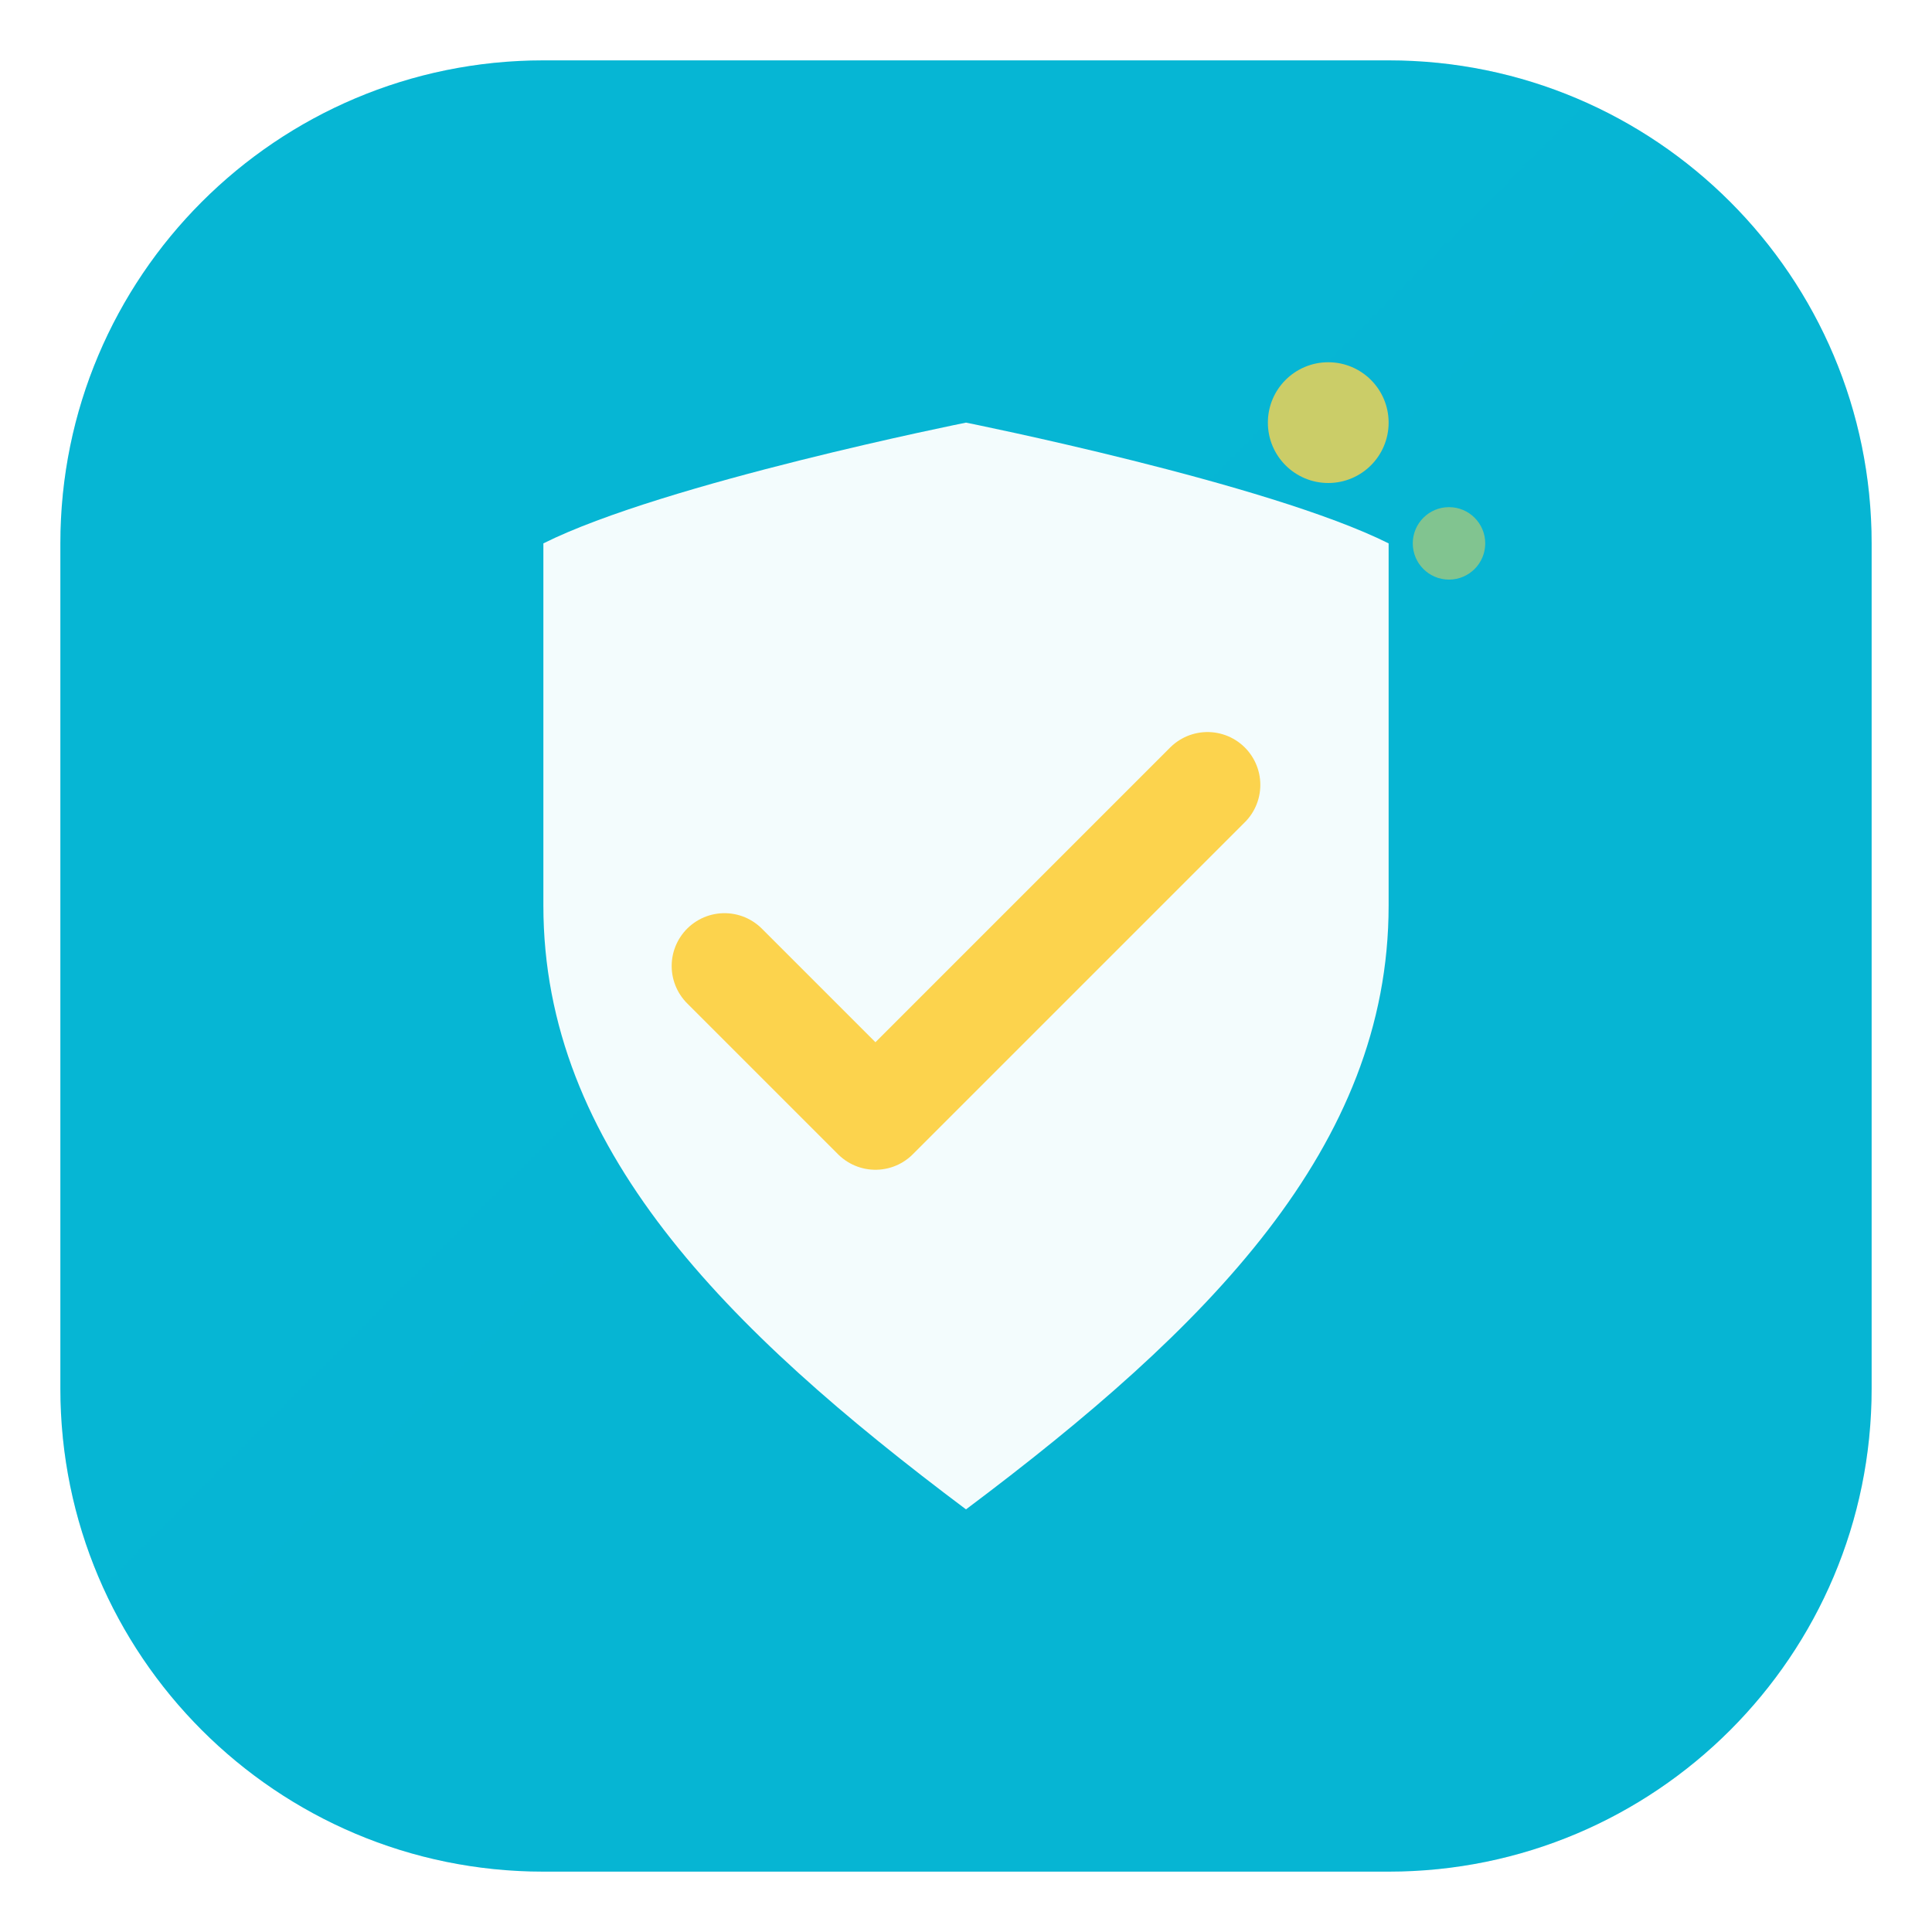
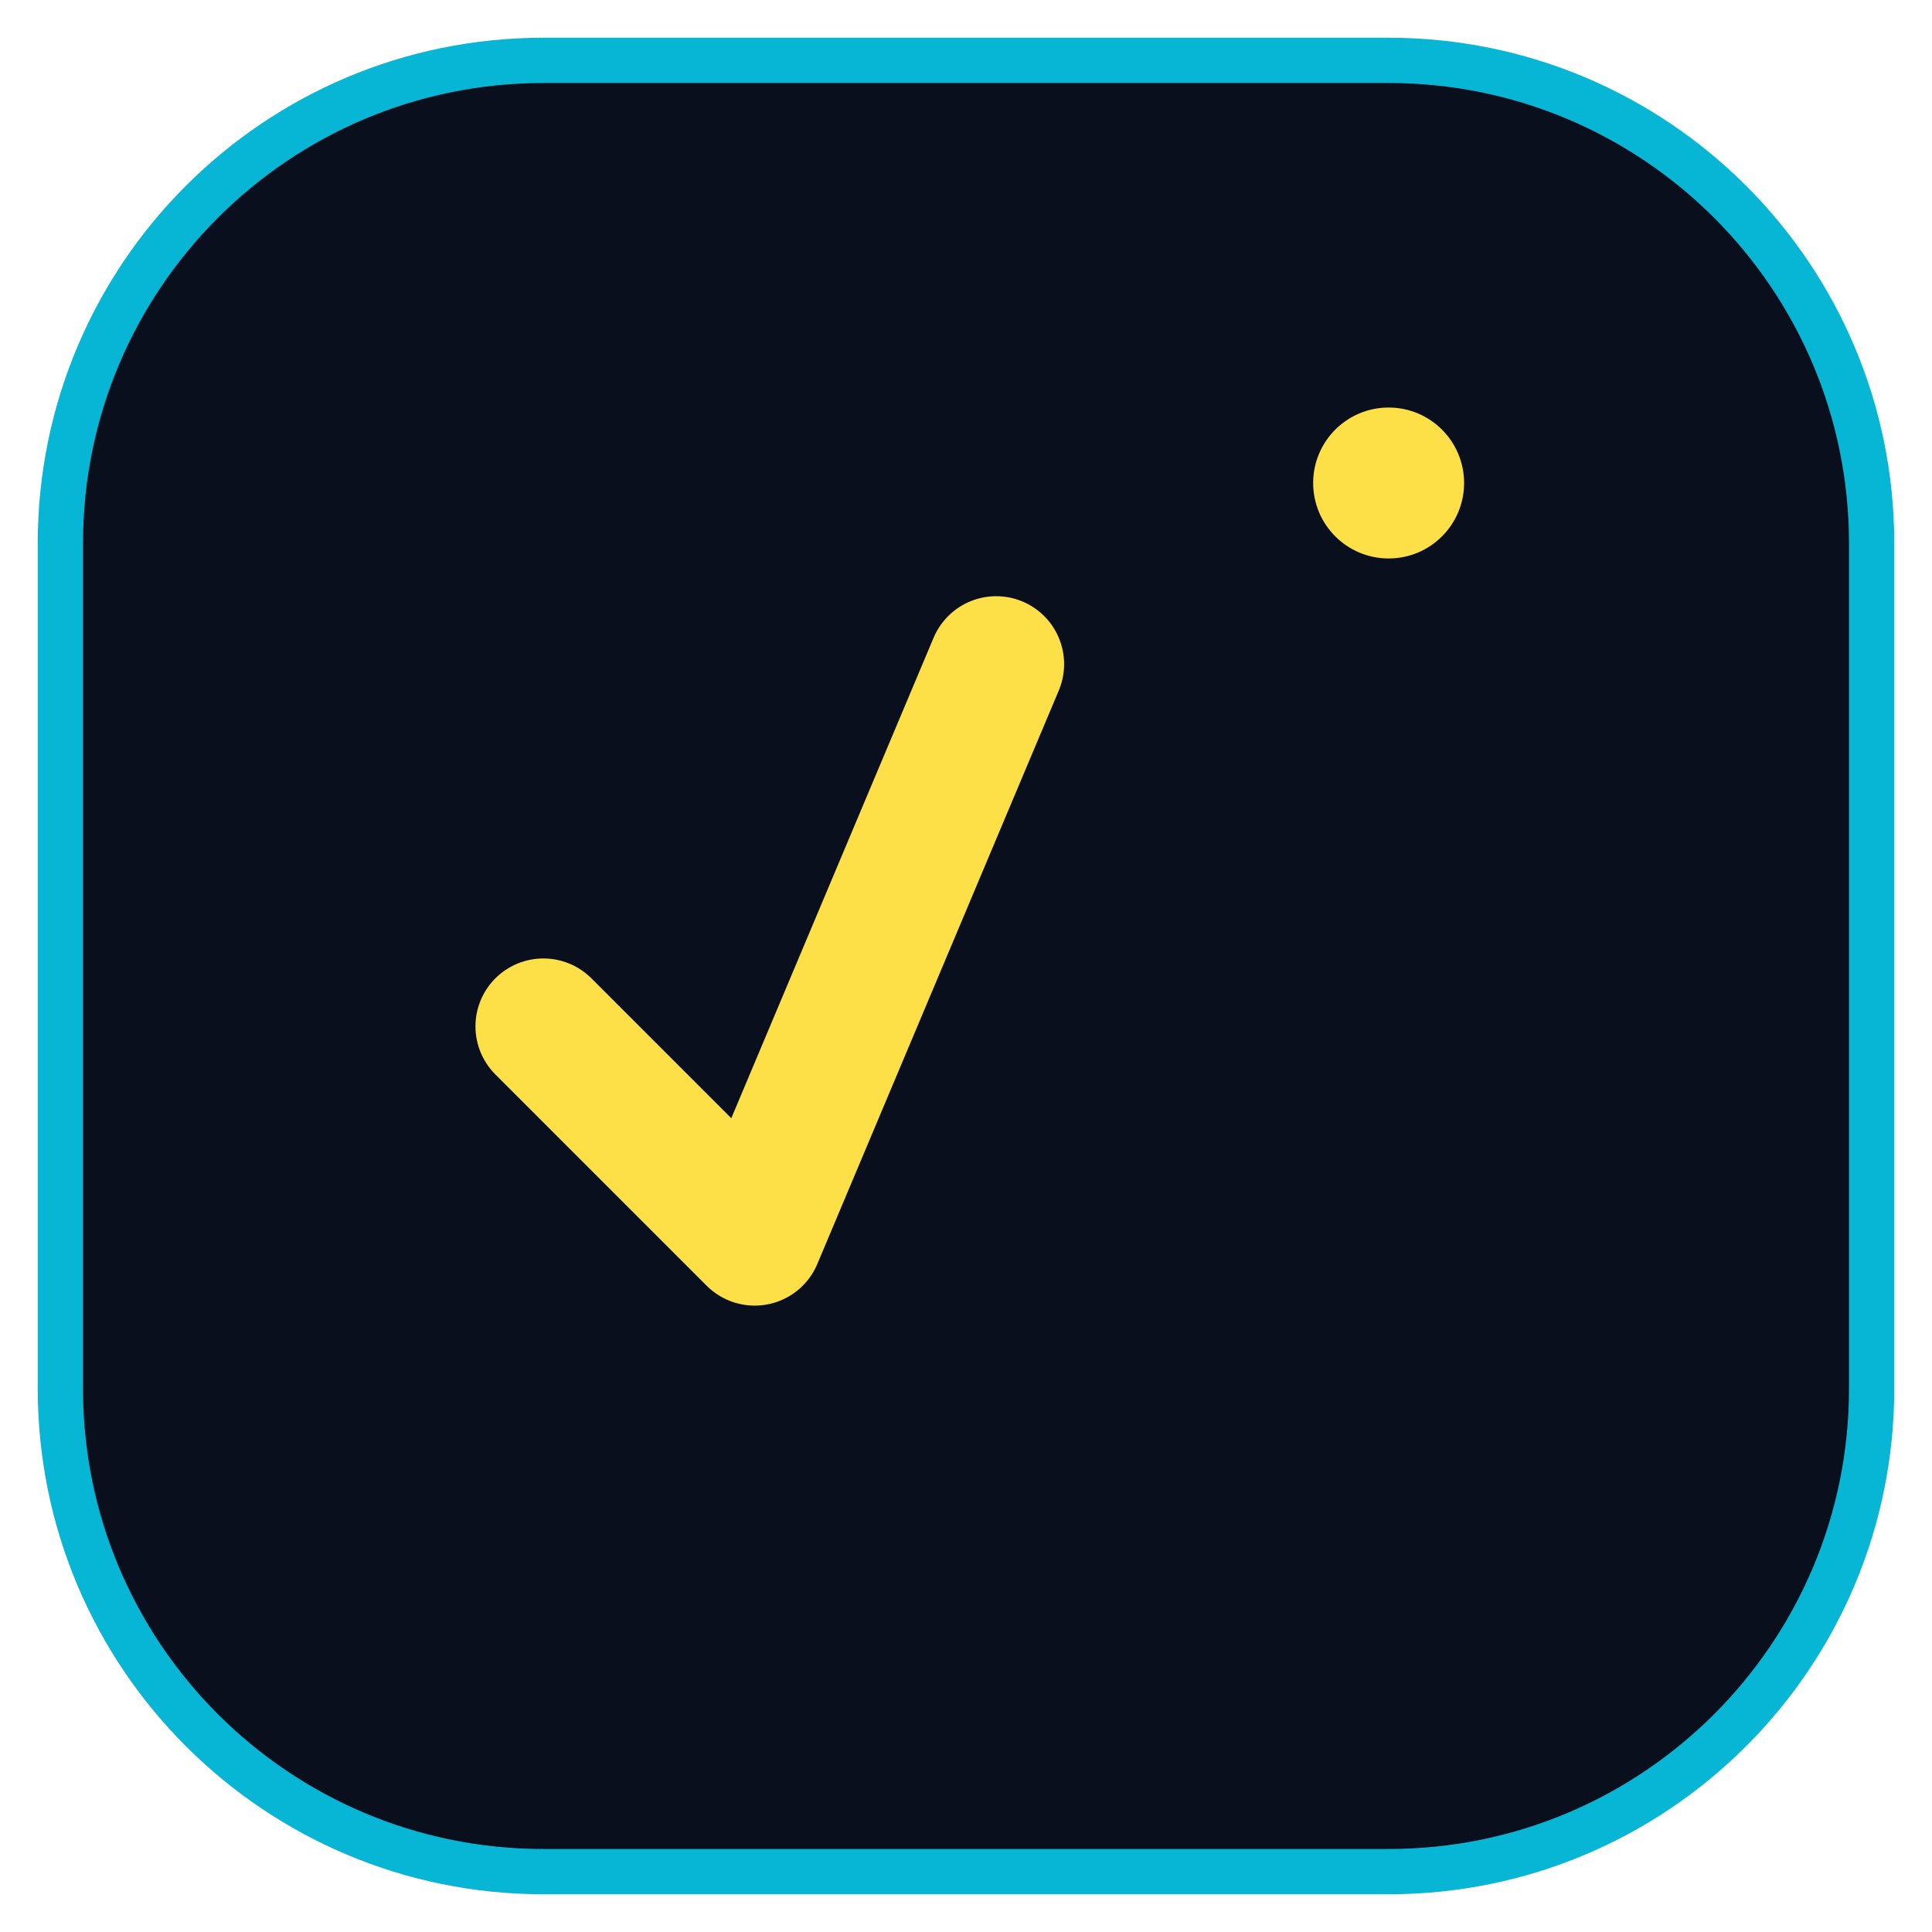
<svg xmlns="http://www.w3.org/2000/svg" width="64" height="64" viewBox="0 0 64 64" fill="none">
  <defs>
-     <linearGradient id="g1" x1="0" y1="0" x2="64" y2="64">
-       <stop offset="0%" stop-color="#06B6D4" />
-       <stop offset="50%" stop-color="#0891B2" />
-       <stop offset="100%" stop-color="#0D9488" />
+     <linearGradient id="bgGrad" x1="0" y1="0" x2="64" y2="64">
+       <stop offset="0%" stop-color="#0A0F1E" />
+       <stop offset="100%" stop-color="#1E293B" />
    </linearGradient>
-     <linearGradient id="g2" x1="20" y1="18" x2="44" y2="48">
-       <stop offset="0%" stop-color="#FFFFFF" stop-opacity="1" />
-       <stop offset="100%" stop-color="#E0F2FE" stop-opacity="0.85" />
-     </linearGradient>
-     <linearGradient id="g3" x1="24" y1="34" x2="40" y2="50">
-       <stop offset="0%" stop-color="#FCD34D" />
-       <stop offset="100%" stop-color="#F59E0B" />
+     <linearGradient id="goldGrad" x1="16" y1="16" x2="48" y2="48">
+       <stop offset="0%" stop-color="#FDE047" />
+       <stop offset="50%" stop-color="#EAB308" />
+       <stop offset="100%" stop-color="#CA8A04" />
    </linearGradient>
  </defs>
-   <rect x="2" y="2" width="60" height="60" rx="16" fill="url(#g1)" />
-   <rect x="2" y="2" width="60" height="60" rx="16" fill="url(#g1)" opacity="0.15" filter="url(#blur)" />
-   <path d="M32 14C32 14 22 16 18 18V30C18 38 24 44 32 50C40 44 46 38 46 30V18C42 16 32 14 32 14Z" fill="url(#g2)" opacity="0.95" />
-   <path d="M24 32L29 37L40 26" stroke="url(#g3)" stroke-width="3.5" stroke-linecap="round" stroke-linejoin="round" fill="none" />
-   <circle cx="44" cy="14" r="2" fill="#FCD34D" opacity="0.8" />
-   <circle cx="48" cy="18" r="1.2" fill="#FCD34D" opacity="0.5" />
+   <rect x="2" y="2" width="60" height="60" rx="16" fill="url(#bgGrad)" stroke="#06B6D4" stroke-width="1.5" />
+   <path d="M18 34L25 41L33 22" stroke="url(#goldGrad)" stroke-width="4.5" stroke-linecap="round" stroke-linejoin="round" fill="none" />
+   <path d="M38 41V28" stroke="url(#goldGrad)" stroke-width="4.5" stroke-linecap="round" fill="none" />
+   <path d="M46 41V16" stroke="url(#goldGrad)" stroke-width="4.5" stroke-linecap="round" fill="none" />
+   <circle cx="46" cy="16" r="2.5" fill="#FDE047" />
</svg>
